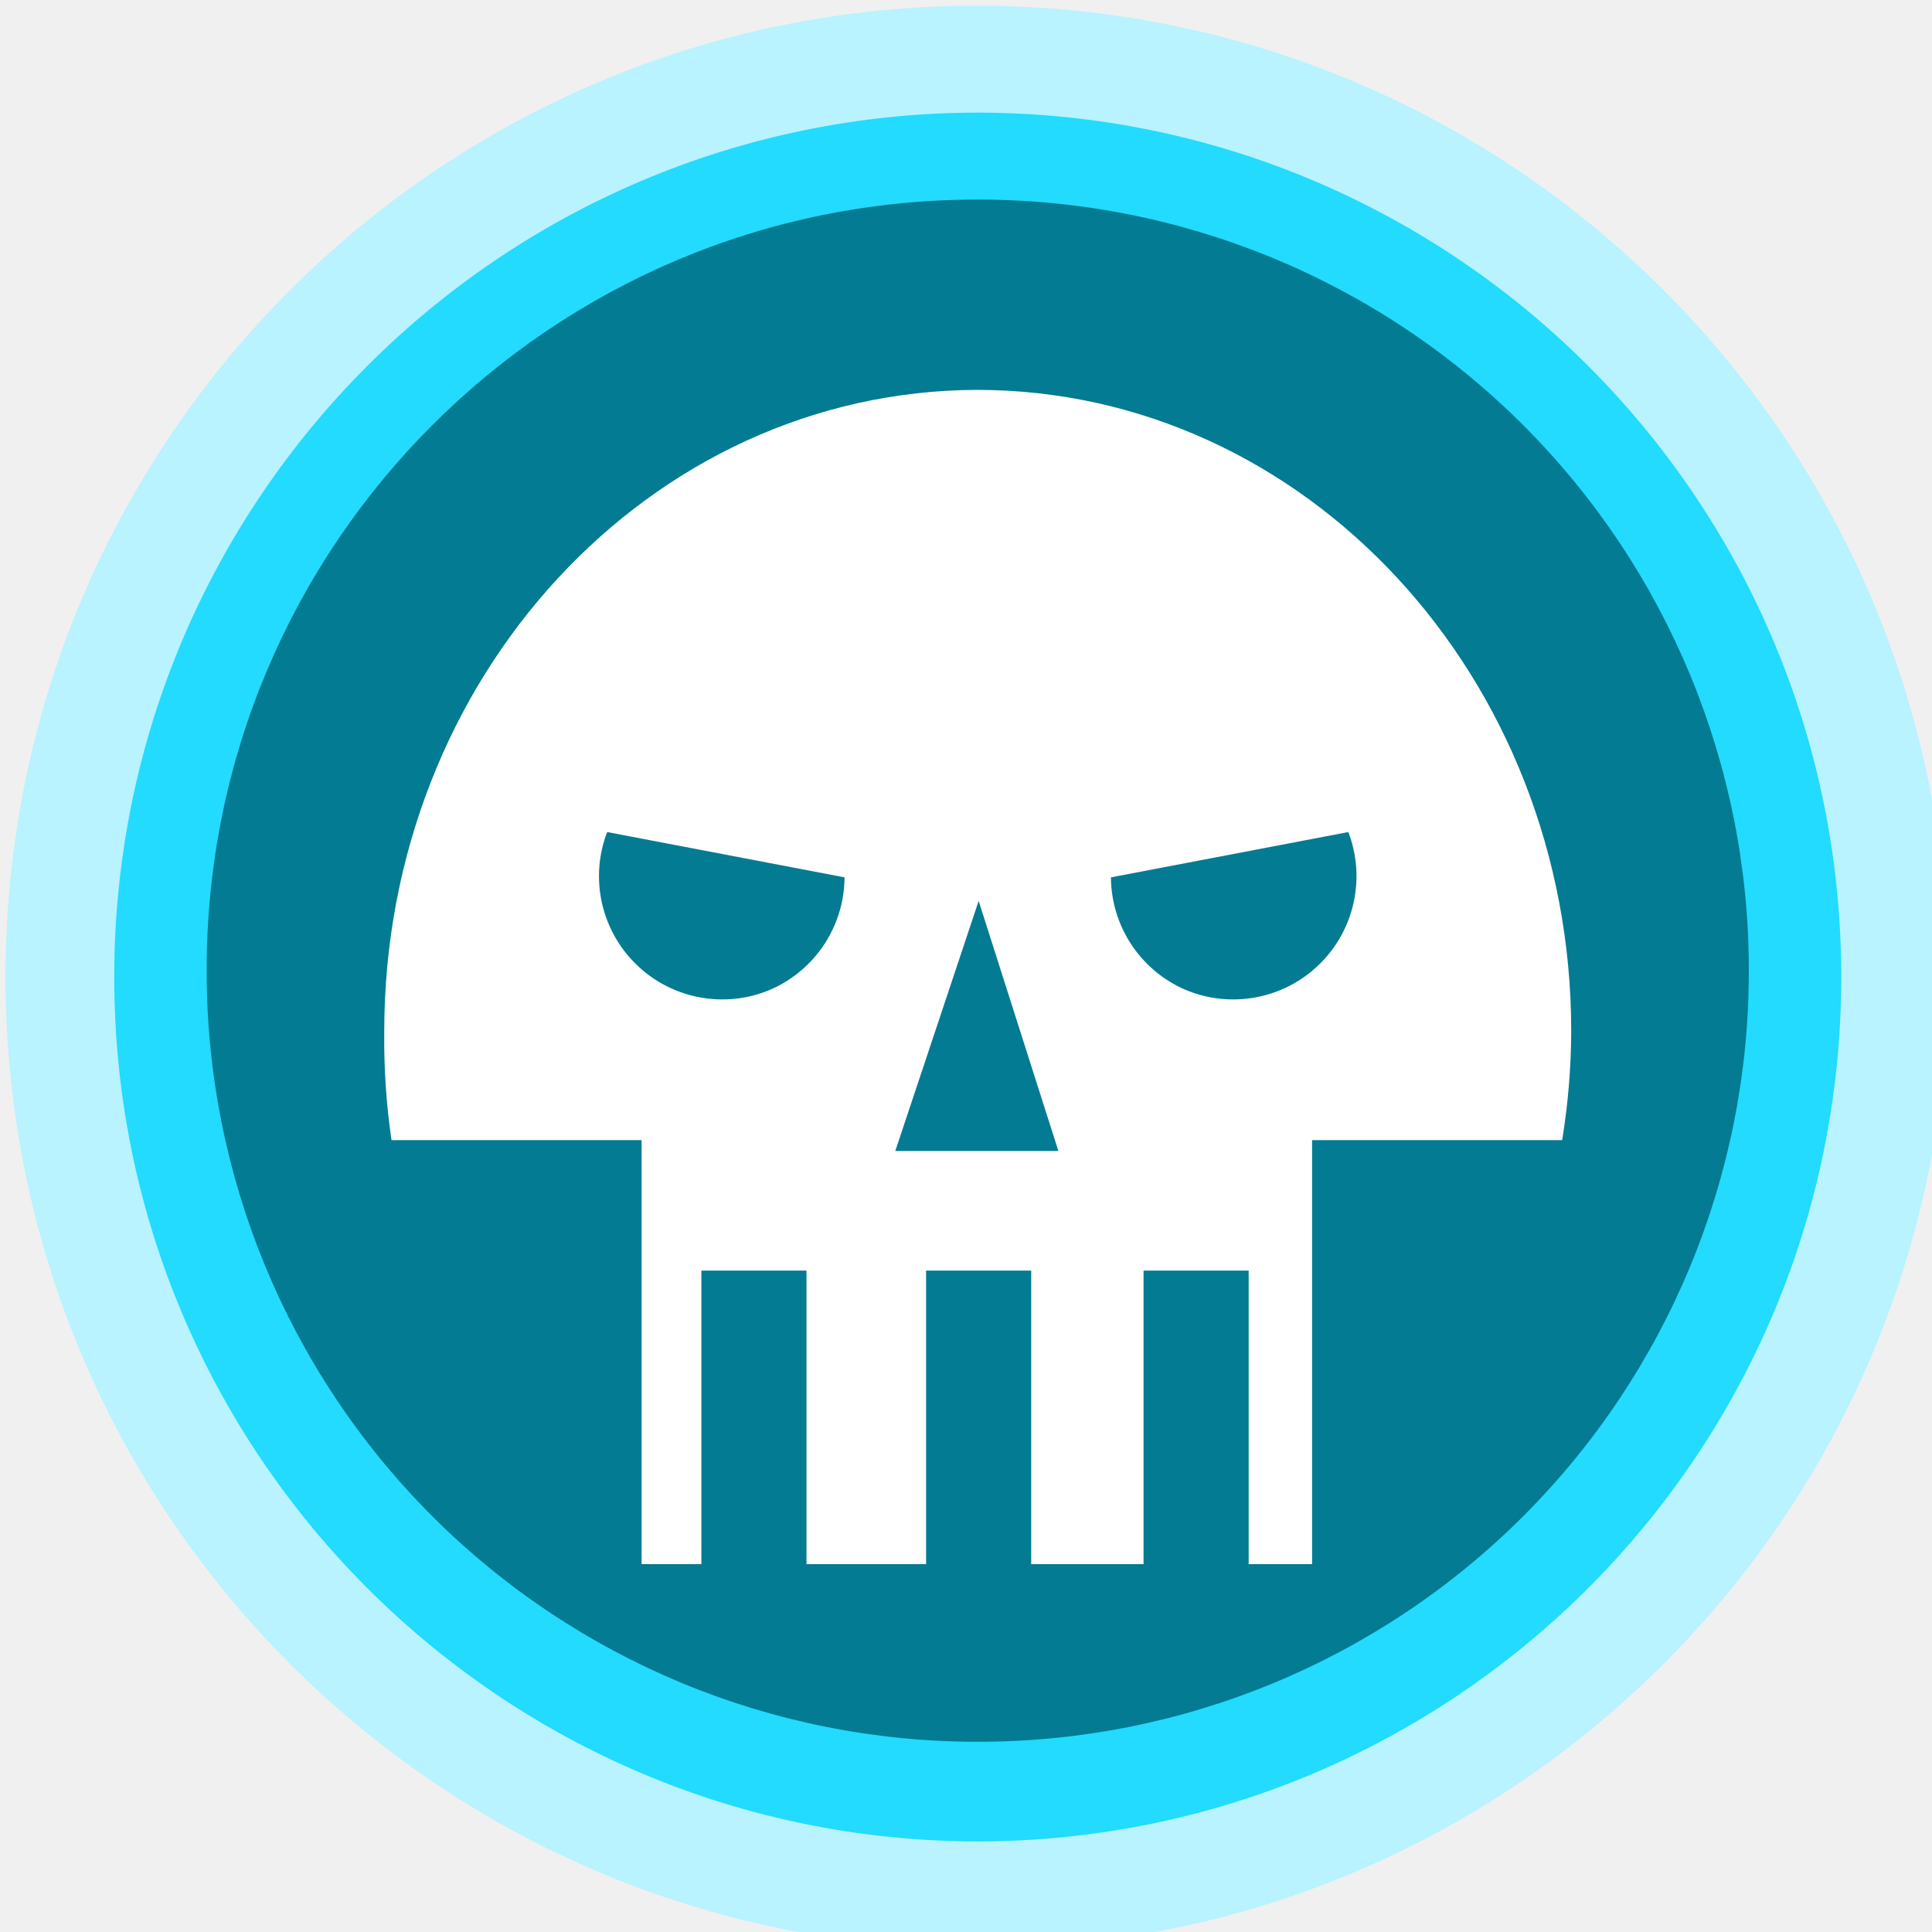
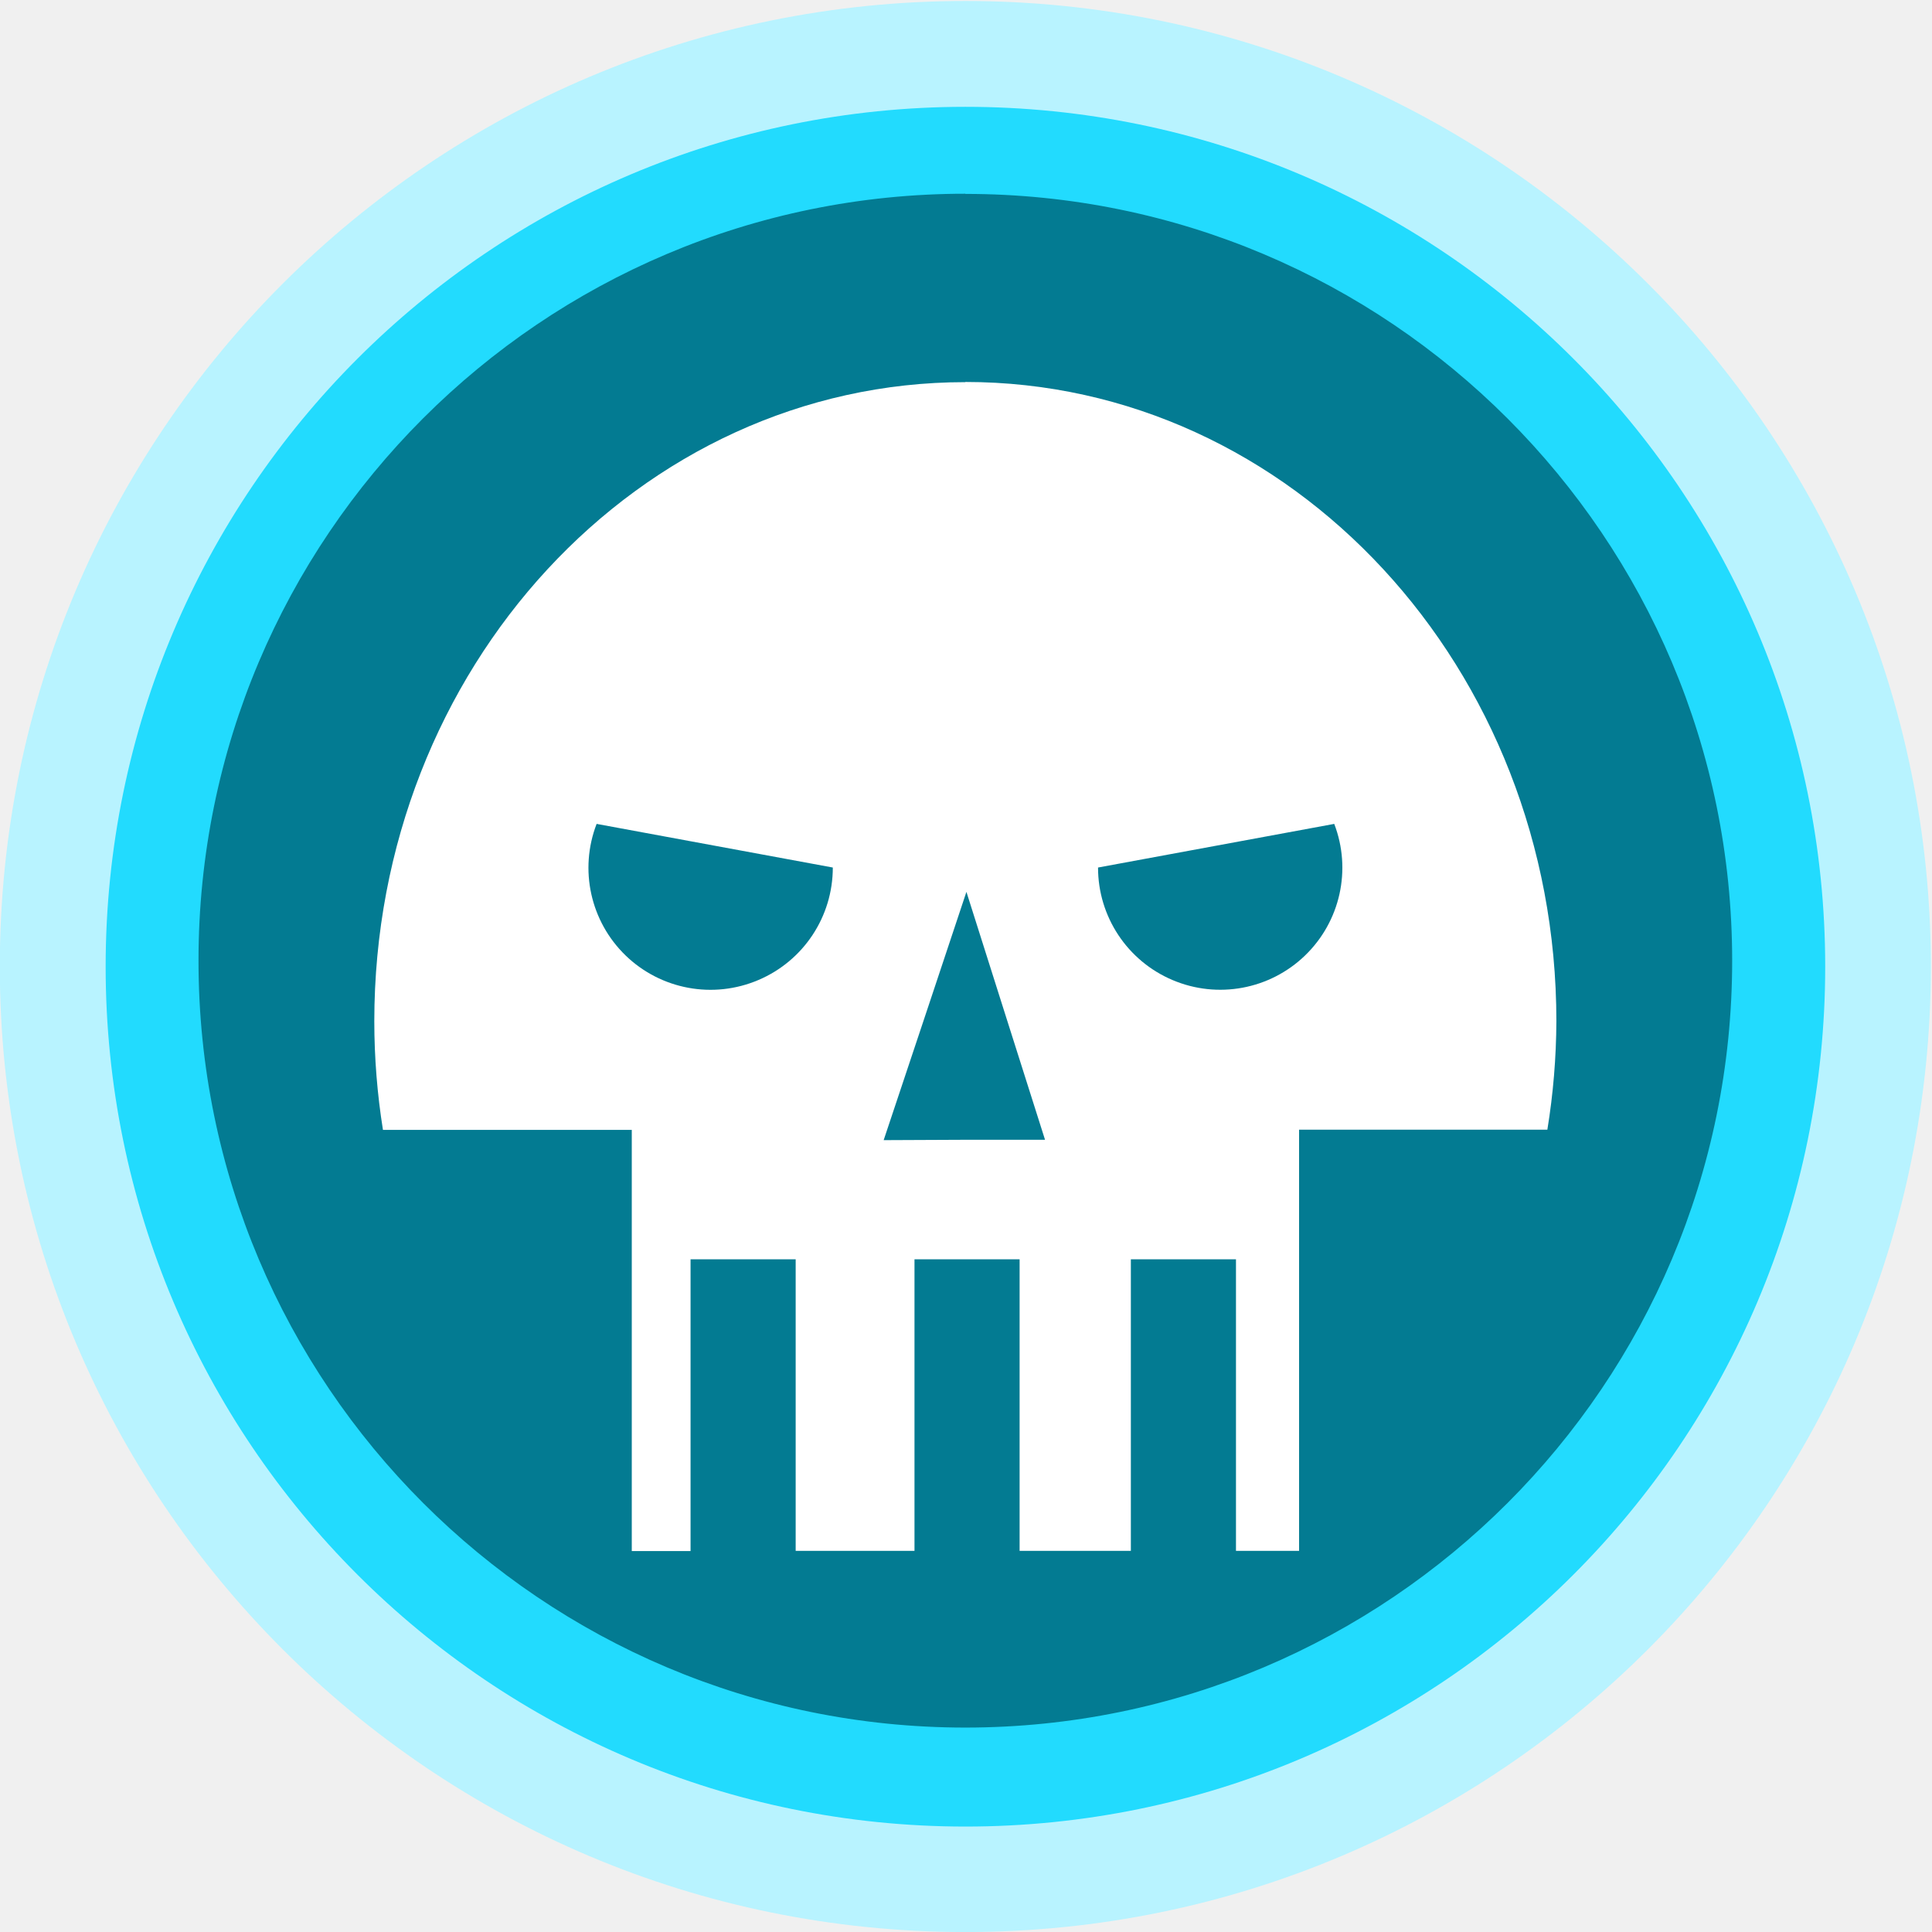
- <svg xmlns="http://www.w3.org/2000/svg" version="1" viewBox="0 0 79 79">
-   <g color="#000" transform="matrix(.0741 0 0 .0741 -115 75)">
-     <circle cx="2091" cy="-473" r="536" fill="#b8f3ff" overflow="visible" style="isolation:auto;mix-blend-mode:normal" />
-     <circle cx="2091" cy="-473" r="454" fill="#037b92" overflow="visible" style="isolation:auto;mix-blend-mode:normal" />
-     <path fill="#fff" d="M2091-797a328 354 0 0 0-327 354 328 354 0 0 0 4 60h138v234h33v-162h58v162h66v-162h58v162h62v-162h58v162h35v-234h138a328 354 0 0 0 5-60 328 354 0 0 0-328-354z" overflow="visible" style="isolation:auto;mix-blend-mode:normal" />
-     <path fill="#037b92" d="M2136-377h-90l23-69 23-69 22 69zM2165-528a68 68 0 0 0 41 62 68 68 0 0 0 74-14 68 68 0 0 0 16-73M2018-528a68 68 0 0 1-41 62 68 68 0 0 1-74-14 68 68 0 0 1-16-73" overflow="visible" style="isolation:auto;mix-blend-mode:normal" />
-     <path fill="#22dbfe" d="M2091-950a477 477 0 0 0-476 477A477 477 0 0 0 2091 4a477 477 0 0 0 477-477 477 477 0 0 0-477-477zm0 48a425 425 0 0 1 426 425 425 425 0 0 1-426 426 425 425 0 0 1-425-426 425 425 0 0 1 425-425z" overflow="visible" style="isolation:auto;mix-blend-mode:normal" />
+ <svg xmlns="http://www.w3.org/2000/svg" width="300" height="300" viewBox="0 0 79.4 79.4">
+   <g transform="matrix(.0741 0 0 .0741 -115.3 74.8)" color="#000">
+     <circle r="535.5" cy="-473.4" cx="2091.4" style="isolation:auto;mix-blend-mode:normal;solid-color:#000;solid-opacity:1" overflow="visible" fill="#b8f3ff" />
+     <circle r="454.5" cy="-473.4" cx="2091.4" style="isolation:auto;mix-blend-mode:normal;solid-color:#000;solid-opacity:1" overflow="visible" fill="#037b92" />
+     <path style="isolation:auto;mix-blend-mode:normal;solid-color:#000;solid-opacity:1" d="M2091.4-797.5A327.8 354.5 0 001763.6-443a327.8 354.5 0 004.8 60.2h138v233.6h32.6V-311h58.3v161.7h65.9V-311h58.3v161.7h61.7V-311h58.3v161.7h35v-233.6h137.7a327.8 354.5 0 005-60.2 327.8 354.5 0 00-327.8-354.5z" overflow="visible" fill="#fff" />
+     <path d="M2135.6-377.3h-44.7l-44.8.2 23-68.9 22.9-68.8 21.8 68.8zM2165-528.3a67.7 67.7 0 0041.3 62.4 67.7 67.7 0 0073.5-13.6 67.7 67.7 0 0016.2-73M2017.9-528.3a67.7 67.7 0 01-41.3 62.4 67.7 67.7 0 01-73.6-13.6 67.7 67.7 0 01-16.1-73" style="isolation:auto;mix-blend-mode:normal;solid-color:#000;solid-opacity:1" overflow="visible" fill="#037b92" />
+     <path style="isolation:auto;mix-blend-mode:normal;solid-color:#000;solid-opacity:1" d="M2091.4-950.2a476.9 476.9 0 00-476.8 476.8 476.9 476.9 0 00476.8 477 476.9 476.9 0 00476.9-477 476.9 476.9 0 00-476.9-476.8zm0 48.3a425.3 425.3 0 01425.3 425.3 425.3 425.3 0 01-425.3 425.3 425.3 425.3 0 01-425.3-425.3A425.3 425.3 0 012091.4-902z" overflow="visible" fill="#22dbfe" />
  </g>
</svg>
